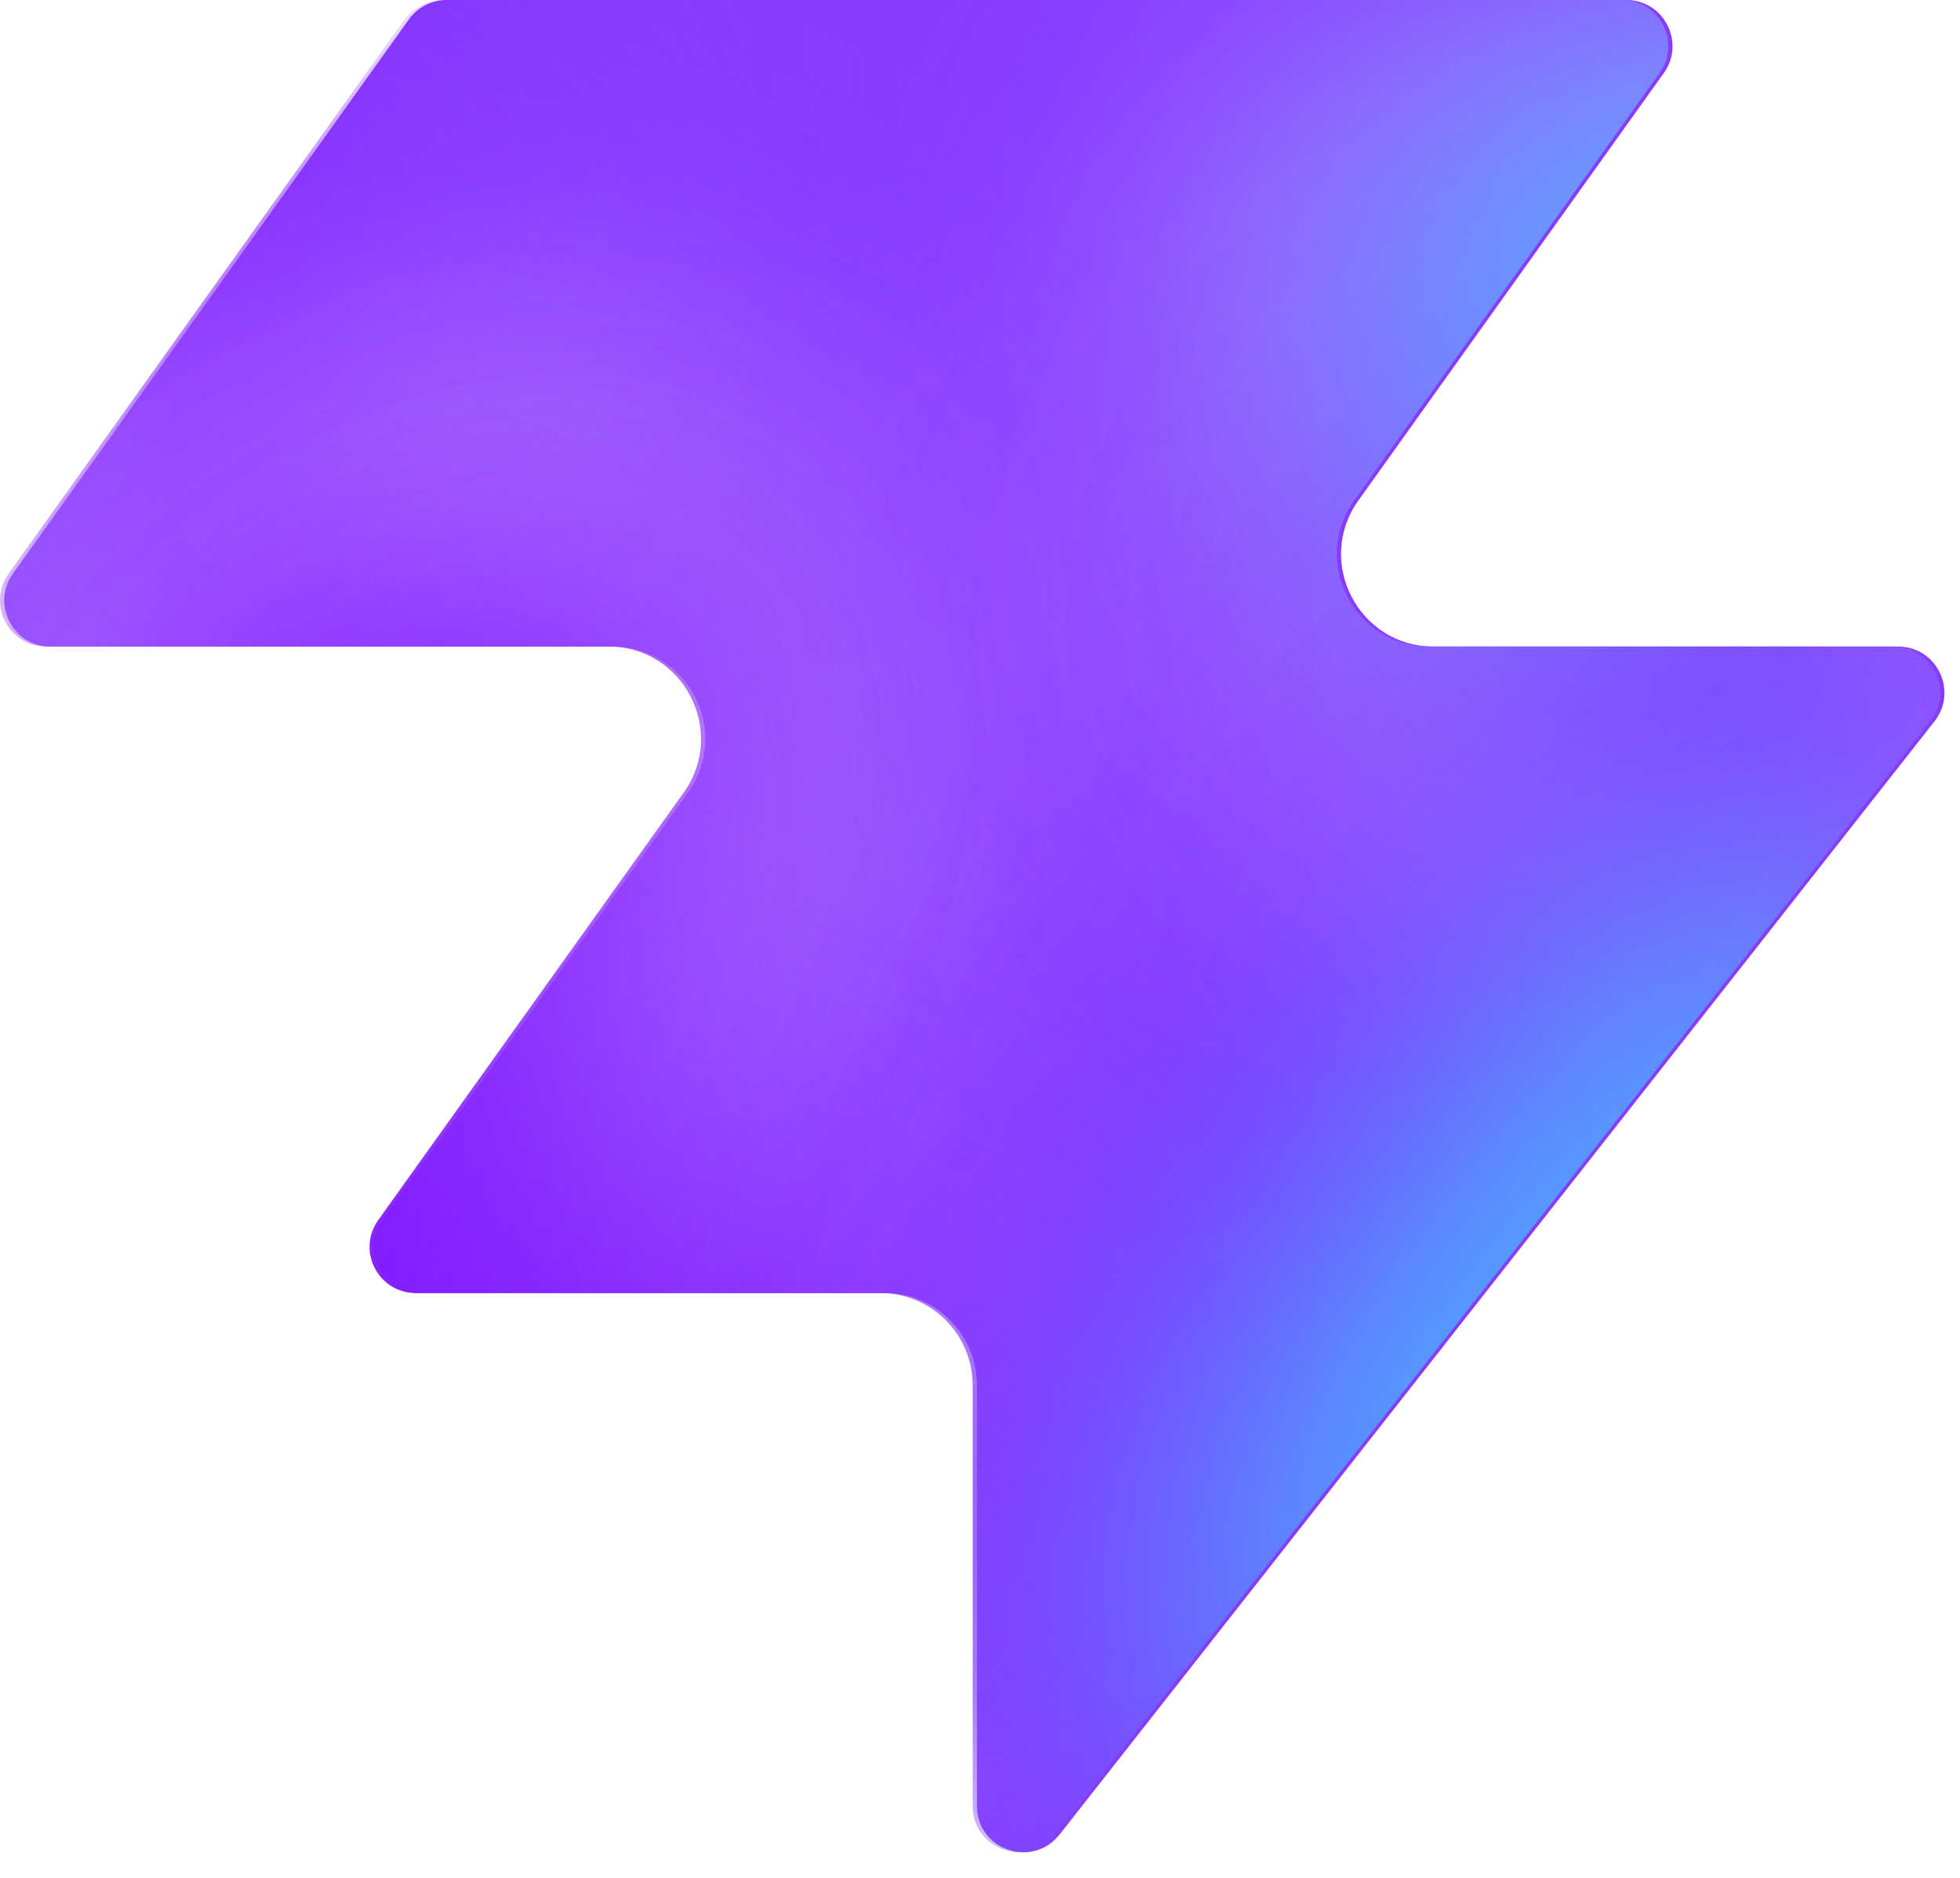
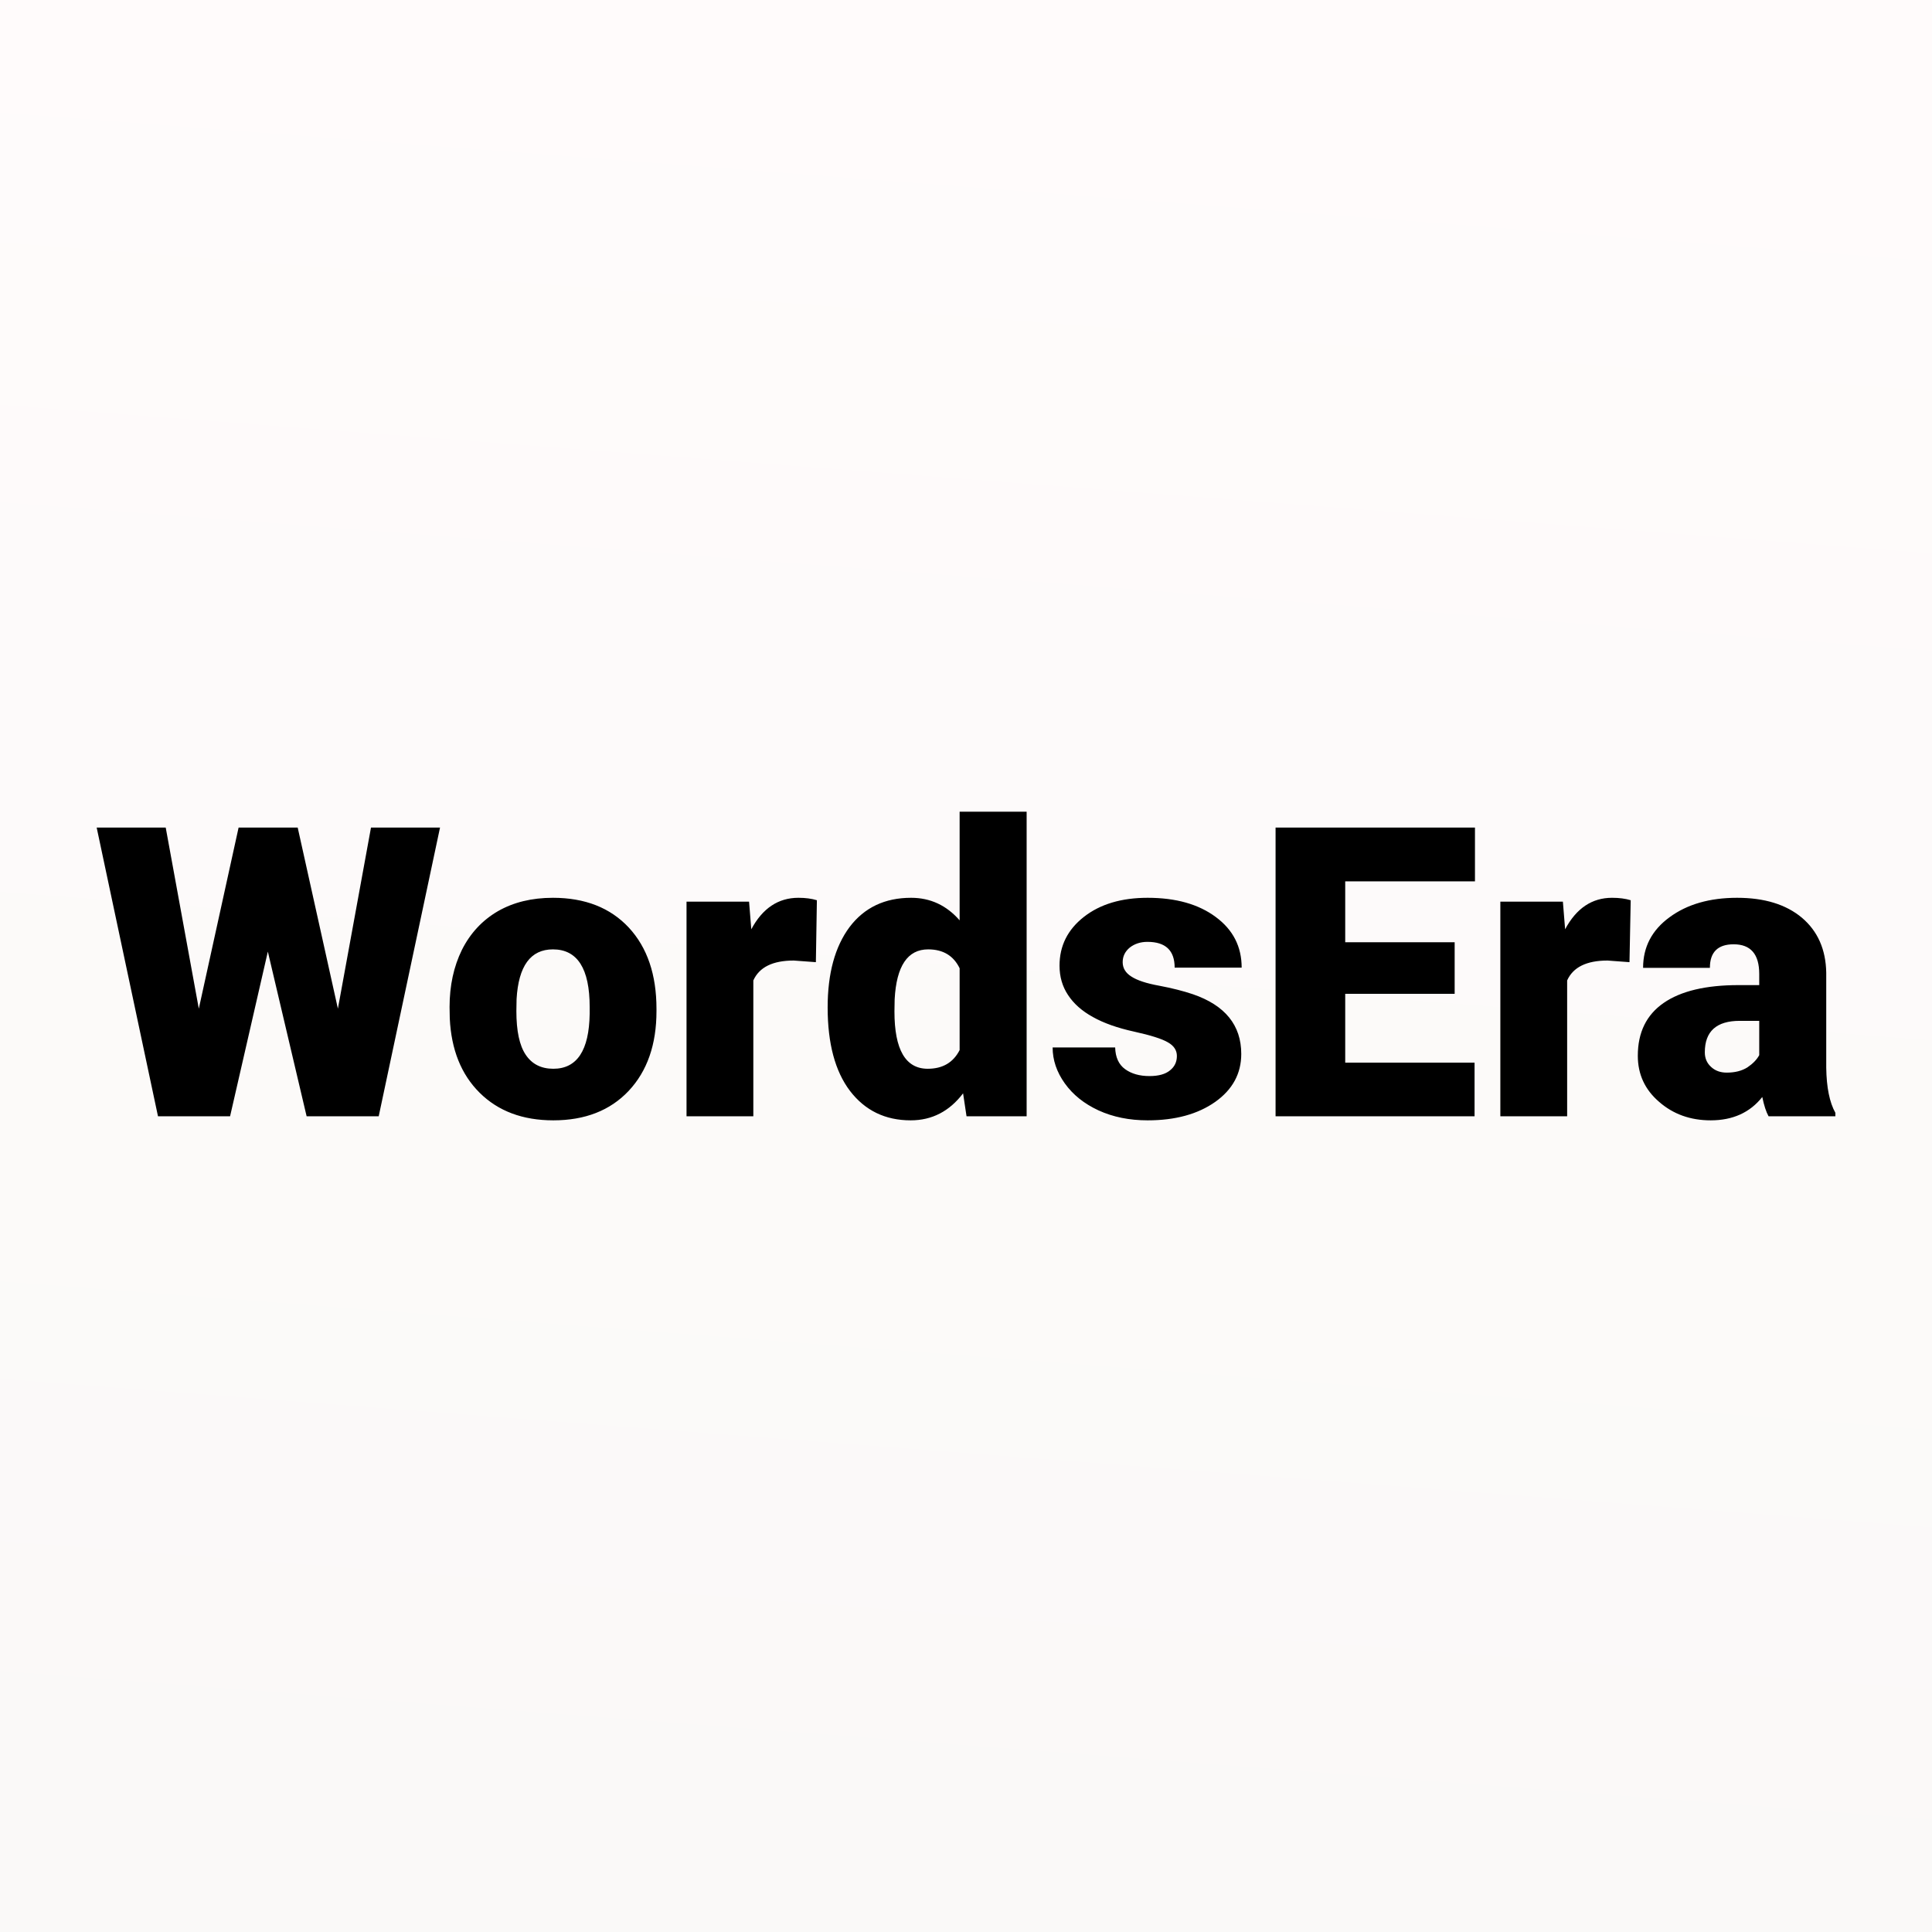
- <svg xmlns="http://www.w3.org/2000/svg" width="48" height="46" fill="none" viewBox="0 0 48 46">
-   <path fill="#863bff" d="M25.946 44.938c-.664.845-2.021.375-2.021-.698V33.937a2.26 2.26 0 0 0-2.262-2.262H10.287c-.92 0-1.456-1.04-.92-1.788l7.48-10.471c1.07-1.497 0-3.578-1.842-3.578H1.237c-.92 0-1.456-1.04-.92-1.788L10.013.474c.214-.297.556-.474.92-.474h28.894c.92 0 1.456 1.04.92 1.788l-7.48 10.471c-1.07 1.498 0 3.579 1.842 3.579h11.377c.943 0 1.473 1.088.89 1.83L25.947 44.94z" style="fill:#863bff;fill:color(display-p3 .525 .23 1);fill-opacity:1" />
-   <mask id="a" width="48" height="46" x="0" y="0" maskUnits="userSpaceOnUse" style="mask-type:alpha">
-     <path fill="#000" d="M25.842 44.938c-.664.844-2.021.375-2.021-.698V33.937a2.26 2.26 0 0 0-2.262-2.262H10.183c-.92 0-1.456-1.04-.92-1.788l7.48-10.471c1.07-1.498 0-3.579-1.842-3.579H1.133c-.92 0-1.456-1.04-.92-1.787L9.91.473c.214-.297.556-.474.92-.474h28.894c.92 0 1.456 1.04.92 1.788l-7.48 10.471c-1.07 1.498 0 3.578 1.842 3.578h11.377c.943 0 1.473 1.088.89 1.832L25.843 44.94z" style="fill:#000;fill-opacity:1" />
-   </mask>
-   <g mask="url(#a)">
-     <g filter="url(#b)">
-       <ellipse cx="5.508" cy="14.704" fill="#ede6ff" rx="5.508" ry="14.704" style="fill:#ede6ff;fill:color(display-p3 .927 .903 1);fill-opacity:1" transform="matrix(.00324 1 1 -.00324 -4.47 31.516)" />
-     </g>
-     <g filter="url(#c)">
-       <ellipse cx="10.399" cy="29.851" fill="#ede6ff" rx="10.399" ry="29.851" style="fill:#ede6ff;fill:color(display-p3 .927 .903 1);fill-opacity:1" transform="matrix(.00324 1 1 -.00324 -39.328 7.883)" />
-     </g>
-     <g filter="url(#d)">
-       <ellipse cx="5.508" cy="30.487" fill="#7e14ff" rx="5.508" ry="30.487" style="fill:#7e14ff;fill:color(display-p3 .492 .077 1);fill-opacity:1" transform="rotate(89.814 -25.913 -14.639)scale(1 -1)" />
-     </g>
-     <g filter="url(#e)">
-       <ellipse cx="5.508" cy="30.599" fill="#7e14ff" rx="5.508" ry="30.599" style="fill:#7e14ff;fill:color(display-p3 .492 .077 1);fill-opacity:1" transform="rotate(89.814 -32.644 -3.334)scale(1 -1)" />
-     </g>
-     <g filter="url(#f)">
-       <ellipse cx="5.508" cy="30.599" fill="#7e14ff" rx="5.508" ry="30.599" style="fill:#7e14ff;fill:color(display-p3 .492 .077 1);fill-opacity:1" transform="matrix(.00324 1 1 -.00324 -34.34 30.47)" />
-     </g>
-     <g filter="url(#g)">
-       <ellipse cx="14.072" cy="22.078" fill="#ede6ff" rx="14.072" ry="22.078" style="fill:#ede6ff;fill:color(display-p3 .927 .903 1);fill-opacity:1" transform="rotate(93.35 24.506 48.493)scale(-1 1)" />
-     </g>
-     <g filter="url(#h)">
-       <ellipse cx="3.47" cy="21.501" fill="#7e14ff" rx="3.47" ry="21.501" style="fill:#7e14ff;fill:color(display-p3 .492 .077 1);fill-opacity:1" transform="rotate(89.009 28.708 47.59)scale(-1 1)" />
-     </g>
-     <g filter="url(#i)">
-       <ellipse cx="3.47" cy="21.501" fill="#7e14ff" rx="3.47" ry="21.501" style="fill:#7e14ff;fill:color(display-p3 .492 .077 1);fill-opacity:1" transform="rotate(89.009 28.708 47.59)scale(-1 1)" />
-     </g>
-     <g filter="url(#j)">
-       <ellipse cx=".387" cy="8.972" fill="#7e14ff" rx="4.407" ry="29.108" style="fill:#7e14ff;fill:color(display-p3 .492 .077 1);fill-opacity:1" transform="rotate(39.51 .387 8.972)" />
-     </g>
-     <g filter="url(#k)">
-       <ellipse cx="47.523" cy="-6.092" fill="#7e14ff" rx="4.407" ry="29.108" style="fill:#7e14ff;fill:color(display-p3 .492 .077 1);fill-opacity:1" transform="rotate(37.892 47.523 -6.092)" />
-     </g>
-     <g filter="url(#l)">
-       <ellipse cx="41.412" cy="6.333" fill="#47bfff" rx="5.971" ry="9.665" style="fill:#47bfff;fill:color(display-p3 .28 .748 1);fill-opacity:1" transform="rotate(37.892 41.412 6.333)" />
-     </g>
-     <g filter="url(#m)">
-       <ellipse cx="-1.879" cy="38.332" fill="#7e14ff" rx="4.407" ry="29.108" style="fill:#7e14ff;fill:color(display-p3 .492 .077 1);fill-opacity:1" transform="rotate(37.892 -1.88 38.332)" />
-     </g>
-     <g filter="url(#n)">
-       <ellipse cx="-1.879" cy="38.332" fill="#7e14ff" rx="4.407" ry="29.108" style="fill:#7e14ff;fill:color(display-p3 .492 .077 1);fill-opacity:1" transform="rotate(37.892 -1.88 38.332)" />
-     </g>
-     <g filter="url(#o)">
-       <ellipse cx="35.651" cy="29.907" fill="#7e14ff" rx="4.407" ry="29.108" style="fill:#7e14ff;fill:color(display-p3 .492 .077 1);fill-opacity:1" transform="rotate(37.892 35.651 29.907)" />
-     </g>
-     <g filter="url(#p)">
-       <ellipse cx="38.418" cy="32.4" fill="#47bfff" rx="5.971" ry="15.297" style="fill:#47bfff;fill:color(display-p3 .28 .748 1);fill-opacity:1" transform="rotate(37.892 38.418 32.4)" />
+ <svg xmlns="http://www.w3.org/2000/svg" version="1.1" viewBox="0 0 200 200" width="200" height="200">
+   <rect width="200" height="200" fill="url('#gradient')" />
+   <defs>
+     <linearGradient id="gradient" gradientTransform="rotate(94 0.5 0.5)">
+       <stop offset="0%" stop-color="#fffbfb" />
+       <stop offset="100%" stop-color="#faf9f8" />
+     </linearGradient>
+   </defs>
+   <g>
+     <g fill="#000000" transform="matrix(2.10195,0,0,2.10195,9.56614,115.5568)" stroke="#000000" stroke-width="0">
+       <path d="M10.11-14.22L12.09-5.30L13.72-14.22L17.12-14.22L14.10 0L10.55 0L8.64-8.11L6.78 0L3.23 0L0.21-14.22L3.61-14.22L5.24-5.30L7.20-14.22L10.11-14.22ZM17.60-4.82L17.59-5.38Q17.59-6.96 18.20-8.20Q18.82-9.43 19.97-10.10Q21.12-10.76 22.68-10.76L22.68-10.76Q25.05-10.76 26.42-9.29Q27.78-7.82 27.78-5.29L27.78-5.29L27.78-5.18Q27.78-2.71 26.41-1.25Q25.04 0.20 22.70 0.20L22.70 0.20Q20.44 0.20 19.07-1.16Q17.71-2.51 17.60-4.82L17.60-4.82ZM20.89-5.77L20.88-5.18Q20.88-3.71 21.34-3.03Q21.80-2.34 22.70-2.34L22.70-2.34Q24.45-2.34 24.49-5.05L24.49-5.05L24.49-5.38Q24.49-8.22 22.68-8.22L22.68-8.22Q21.03-8.22 20.89-5.77L20.89-5.77ZM35.68-10.64L35.63-7.59L34.54-7.67Q32.99-7.67 32.55-6.69L32.55-6.69L32.55 0L29.26 0L29.26-10.57L32.34-10.57L32.45-9.21Q33.28-10.76 34.77-10.76L34.77-10.76Q35.29-10.76 35.68-10.64L35.68-10.64ZM36.21-5.36L36.21-5.36Q36.21-7.87 37.29-9.32Q38.38-10.76 40.32-10.76L40.32-10.76Q41.74-10.76 42.71-9.65L42.71-9.65L42.71-15L46.01-15L46.01 0L43.05 0L42.88-1.13Q41.87 0.20 40.30 0.20L40.30 0.20Q38.42 0.20 37.31-1.25Q36.21-2.70 36.21-5.36ZM39.51-5.76L39.50-5.16Q39.50-2.34 41.14-2.34L41.14-2.34Q42.24-2.34 42.71-3.26L42.71-3.26L42.71-7.29Q42.26-8.22 41.16-8.22L41.16-8.22Q39.64-8.22 39.51-5.76L39.51-5.76ZM53.41-2.97L53.41-2.97Q53.41-3.39 52.97-3.64Q52.53-3.90 51.30-4.17Q50.07-4.44 49.27-4.89Q48.47-5.33 48.05-5.97Q47.63-6.60 47.63-7.42L47.63-7.42Q47.63-8.88 48.83-9.82Q50.03-10.76 51.97-10.76L51.97-10.76Q54.06-10.76 55.33-9.81Q56.60-8.87 56.60-7.32L56.60-7.32L53.30-7.32Q53.30-8.59 51.96-8.59L51.96-8.59Q51.45-8.59 51.09-8.31Q50.74-8.02 50.74-7.59L50.74-7.59Q50.74-7.15 51.17-6.88Q51.60-6.60 52.54-6.43Q53.49-6.25 54.20-6.01L54.20-6.01Q56.58-5.19 56.58-3.07L56.58-3.07Q56.58-1.62 55.30-0.71Q54.01 0.20 51.97 0.20L51.97 0.20Q50.62 0.20 49.55-0.29Q48.49-0.78 47.89-1.62Q47.29-2.46 47.29-3.39L47.29-3.39L50.37-3.39Q50.39-2.66 50.86-2.32Q51.33-1.98 52.06-1.98L52.06-1.98Q52.73-1.98 53.07-2.26Q53.41-2.53 53.41-2.97ZM67.09-8.57L67.09-6.03L61.70-6.03L61.70-2.64L68.07-2.64L68.07 0L58.27 0L58.27-14.22L68.09-14.22L68.09-11.57L61.70-11.57L61.70-8.57L67.09-8.57ZM75.76-10.64L75.70-7.59L74.62-7.67Q73.07-7.67 72.63-6.69L72.63-6.69L72.63 0L69.34 0L69.34-10.57L72.42-10.57L72.53-9.21Q73.36-10.76 74.84-10.76L74.84-10.76Q75.37-10.76 75.76-10.64L75.76-10.64ZM85.84 0L82.55 0Q82.37-0.32 82.24-0.95L82.24-0.95Q81.33 0.20 79.70 0.20L79.70 0.20Q78.20 0.20 77.16-0.71Q76.11-1.61 76.11-2.98L76.11-2.98Q76.11-4.70 77.38-5.58Q78.65-6.46 81.07-6.46L81.07-6.46L82.09-6.46L82.09-7.01Q82.09-8.47 80.83-8.47L80.83-8.47Q79.66-8.47 79.66-7.31L79.66-7.31L76.37-7.31Q76.37-8.85 77.67-9.80Q78.97-10.76 81.00-10.76Q83.02-10.76 84.19-9.78Q85.36-8.79 85.39-7.07L85.39-7.07L85.39-2.39Q85.41-0.94 85.84-0.17L85.84-0.17L85.84 0ZM80.49-2.15L80.49-2.15Q81.10-2.15 81.51-2.41Q81.91-2.68 82.09-3.01L82.09-3.01L82.09-4.70L81.13-4.70Q79.41-4.70 79.41-3.15L79.41-3.15Q79.41-2.71 79.72-2.43Q80.02-2.15 80.49-2.15Z" />
    </g>
  </g>
-   <defs>
-     <filter id="b" width="60.045" height="41.654" x="-19.77" y="16.149" color-interpolation-filters="sRGB" filterUnits="userSpaceOnUse">
-       <feFlood flood-opacity="0" result="BackgroundImageFix" />
-       <feBlend in="SourceGraphic" in2="BackgroundImageFix" result="shape" />
-       <feGaussianBlur result="effect1_foregroundBlur_2002_17158" stdDeviation="7.659" />
-     </filter>
-     <filter id="c" width="90.34" height="51.437" x="-54.613" y="-7.533" color-interpolation-filters="sRGB" filterUnits="userSpaceOnUse">
-       <feFlood flood-opacity="0" result="BackgroundImageFix" />
-       <feBlend in="SourceGraphic" in2="BackgroundImageFix" result="shape" />
-       <feGaussianBlur result="effect1_foregroundBlur_2002_17158" stdDeviation="7.659" />
-     </filter>
-     <filter id="d" width="79.355" height="29.4" x="-49.64" y="2.03" color-interpolation-filters="sRGB" filterUnits="userSpaceOnUse">
-       <feFlood flood-opacity="0" result="BackgroundImageFix" />
-       <feBlend in="SourceGraphic" in2="BackgroundImageFix" result="shape" />
-       <feGaussianBlur result="effect1_foregroundBlur_2002_17158" stdDeviation="4.596" />
-     </filter>
-     <filter id="e" width="79.579" height="29.4" x="-45.045" y="20.029" color-interpolation-filters="sRGB" filterUnits="userSpaceOnUse">
-       <feFlood flood-opacity="0" result="BackgroundImageFix" />
-       <feBlend in="SourceGraphic" in2="BackgroundImageFix" result="shape" />
-       <feGaussianBlur result="effect1_foregroundBlur_2002_17158" stdDeviation="4.596" />
-     </filter>
-     <filter id="f" width="79.579" height="29.4" x="-43.513" y="21.178" color-interpolation-filters="sRGB" filterUnits="userSpaceOnUse">
-       <feFlood flood-opacity="0" result="BackgroundImageFix" />
-       <feBlend in="SourceGraphic" in2="BackgroundImageFix" result="shape" />
-       <feGaussianBlur result="effect1_foregroundBlur_2002_17158" stdDeviation="4.596" />
-     </filter>
-     <filter id="g" width="74.749" height="58.852" x="15.756" y="-17.901" color-interpolation-filters="sRGB" filterUnits="userSpaceOnUse">
-       <feFlood flood-opacity="0" result="BackgroundImageFix" />
-       <feBlend in="SourceGraphic" in2="BackgroundImageFix" result="shape" />
-       <feGaussianBlur result="effect1_foregroundBlur_2002_17158" stdDeviation="7.659" />
-     </filter>
-     <filter id="h" width="61.377" height="25.362" x="23.548" y="2.284" color-interpolation-filters="sRGB" filterUnits="userSpaceOnUse">
-       <feFlood flood-opacity="0" result="BackgroundImageFix" />
-       <feBlend in="SourceGraphic" in2="BackgroundImageFix" result="shape" />
-       <feGaussianBlur result="effect1_foregroundBlur_2002_17158" stdDeviation="4.596" />
-     </filter>
-     <filter id="i" width="61.377" height="25.362" x="23.548" y="2.284" color-interpolation-filters="sRGB" filterUnits="userSpaceOnUse">
-       <feFlood flood-opacity="0" result="BackgroundImageFix" />
-       <feBlend in="SourceGraphic" in2="BackgroundImageFix" result="shape" />
-       <feGaussianBlur result="effect1_foregroundBlur_2002_17158" stdDeviation="4.596" />
-     </filter>
-     <filter id="j" width="56.045" height="63.649" x="-27.636" y="-22.853" color-interpolation-filters="sRGB" filterUnits="userSpaceOnUse">
-       <feFlood flood-opacity="0" result="BackgroundImageFix" />
-       <feBlend in="SourceGraphic" in2="BackgroundImageFix" result="shape" />
-       <feGaussianBlur result="effect1_foregroundBlur_2002_17158" stdDeviation="4.596" />
-     </filter>
-     <filter id="k" width="54.814" height="64.646" x="20.116" y="-38.415" color-interpolation-filters="sRGB" filterUnits="userSpaceOnUse">
-       <feFlood flood-opacity="0" result="BackgroundImageFix" />
-       <feBlend in="SourceGraphic" in2="BackgroundImageFix" result="shape" />
-       <feGaussianBlur result="effect1_foregroundBlur_2002_17158" stdDeviation="4.596" />
-     </filter>
-     <filter id="l" width="33.541" height="35.313" x="24.641" y="-11.323" color-interpolation-filters="sRGB" filterUnits="userSpaceOnUse">
-       <feFlood flood-opacity="0" result="BackgroundImageFix" />
-       <feBlend in="SourceGraphic" in2="BackgroundImageFix" result="shape" />
-       <feGaussianBlur result="effect1_foregroundBlur_2002_17158" stdDeviation="4.596" />
-     </filter>
-     <filter id="m" width="54.814" height="64.646" x="-29.286" y="6.009" color-interpolation-filters="sRGB" filterUnits="userSpaceOnUse">
-       <feFlood flood-opacity="0" result="BackgroundImageFix" />
-       <feBlend in="SourceGraphic" in2="BackgroundImageFix" result="shape" />
-       <feGaussianBlur result="effect1_foregroundBlur_2002_17158" stdDeviation="4.596" />
-     </filter>
-     <filter id="n" width="54.814" height="64.646" x="-29.286" y="6.009" color-interpolation-filters="sRGB" filterUnits="userSpaceOnUse">
-       <feFlood flood-opacity="0" result="BackgroundImageFix" />
-       <feBlend in="SourceGraphic" in2="BackgroundImageFix" result="shape" />
-       <feGaussianBlur result="effect1_foregroundBlur_2002_17158" stdDeviation="4.596" />
-     </filter>
-     <filter id="o" width="54.814" height="64.646" x="8.244" y="-2.416" color-interpolation-filters="sRGB" filterUnits="userSpaceOnUse">
-       <feFlood flood-opacity="0" result="BackgroundImageFix" />
-       <feBlend in="SourceGraphic" in2="BackgroundImageFix" result="shape" />
-       <feGaussianBlur result="effect1_foregroundBlur_2002_17158" stdDeviation="4.596" />
-     </filter>
-     <filter id="p" width="39.409" height="43.623" x="18.713" y="10.588" color-interpolation-filters="sRGB" filterUnits="userSpaceOnUse">
-       <feFlood flood-opacity="0" result="BackgroundImageFix" />
-       <feBlend in="SourceGraphic" in2="BackgroundImageFix" result="shape" />
-       <feGaussianBlur result="effect1_foregroundBlur_2002_17158" stdDeviation="4.596" />
-     </filter>
-   </defs>
</svg>
